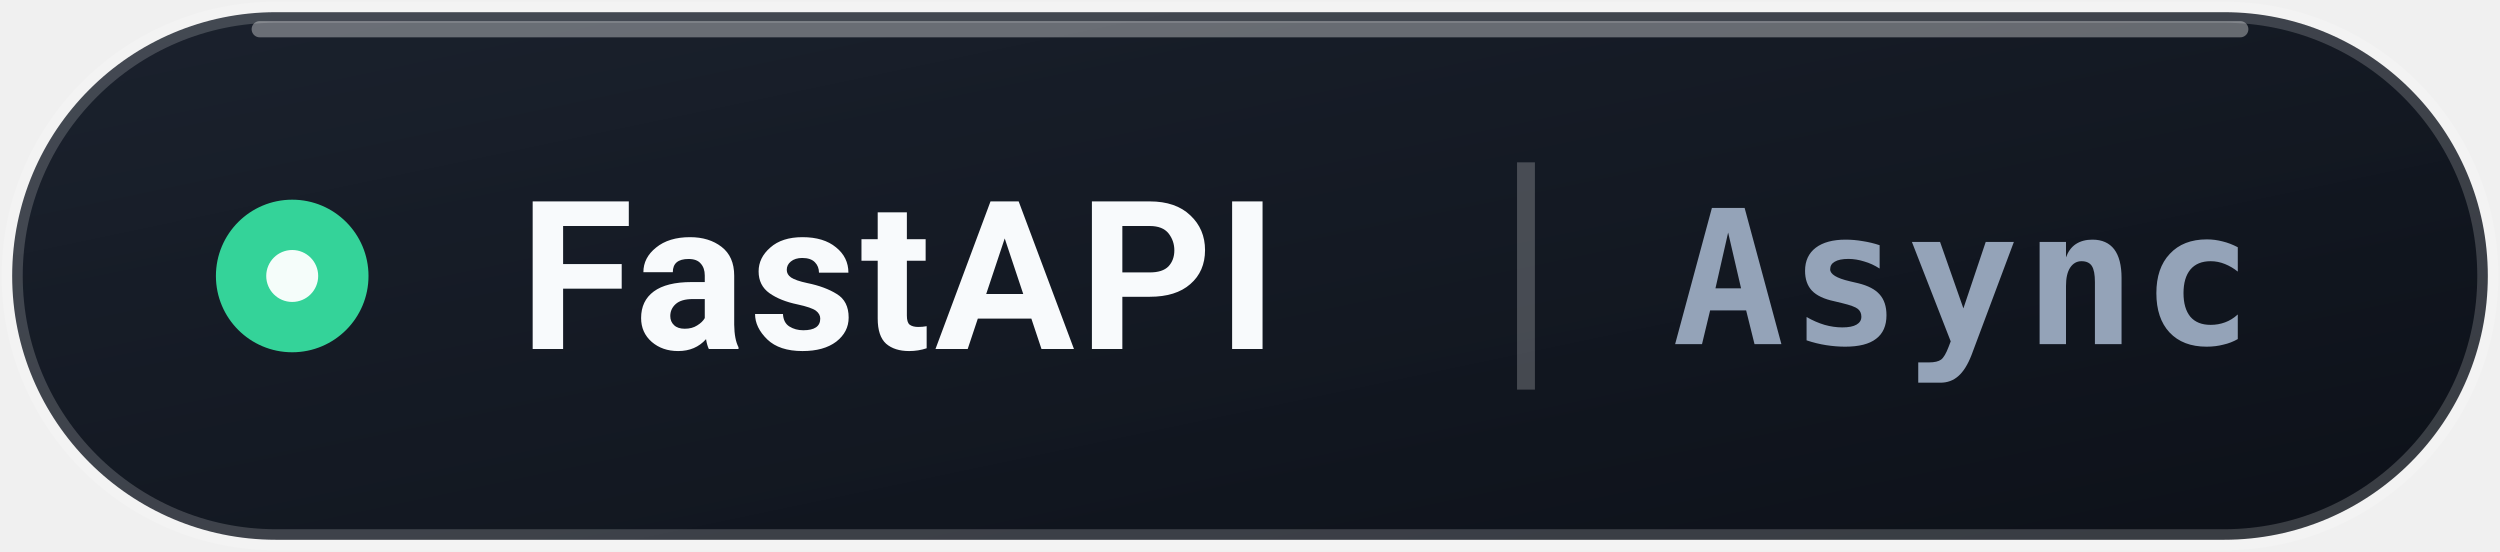
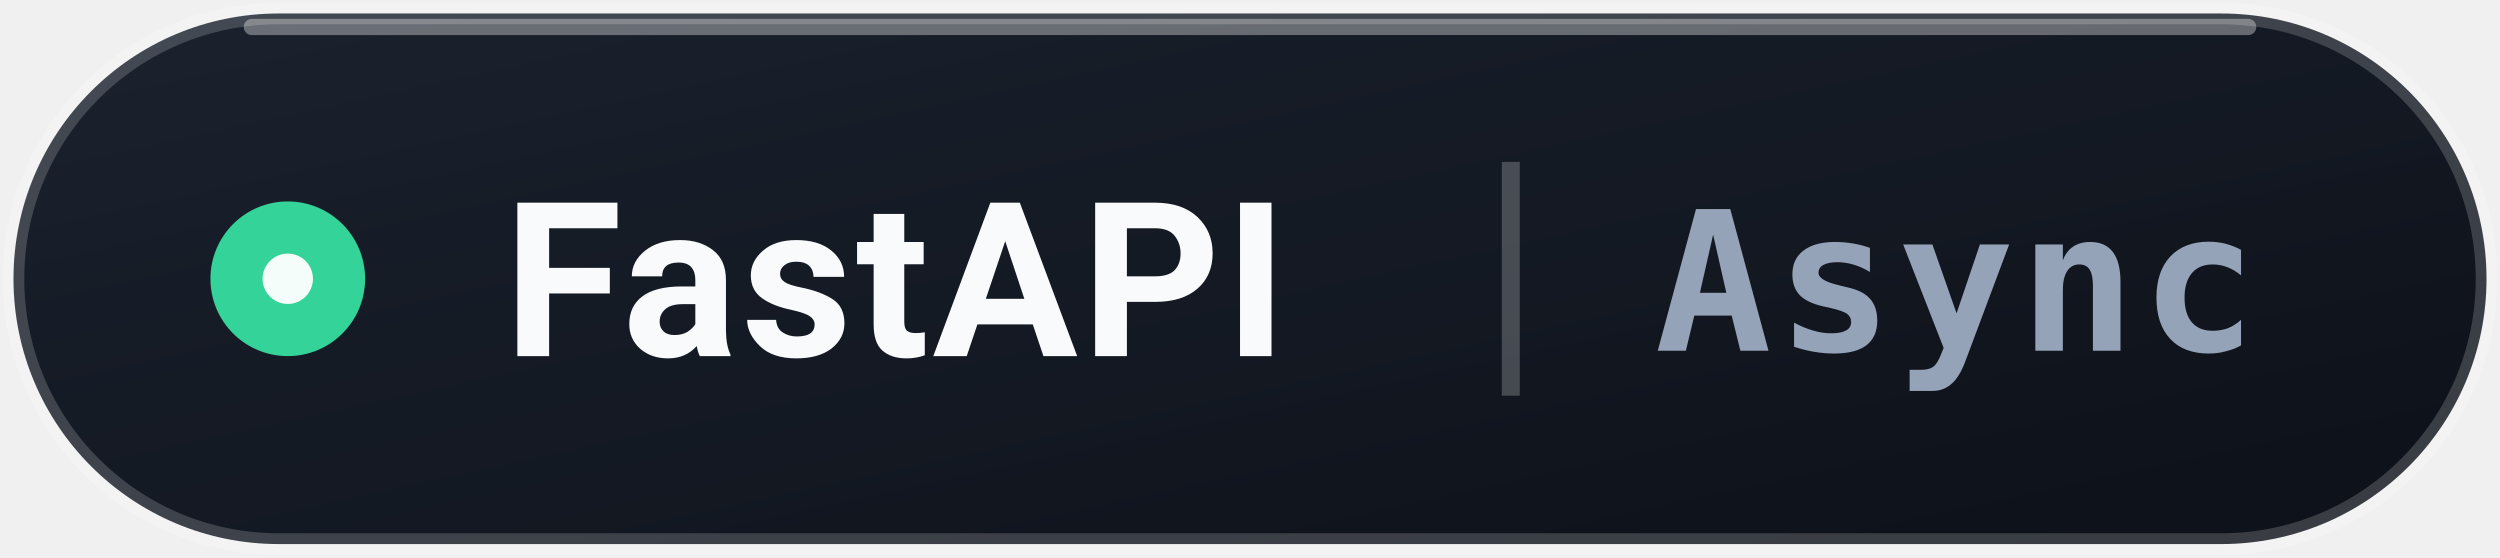
- <svg xmlns="http://www.w3.org/2000/svg" width="154" height="34" viewBox="0 0 154 34" fill="none">
+ <svg xmlns="http://www.w3.org/2000/svg" width="139" height="31" viewBox="0 0 139 31" fill="none">
  <defs>
    <linearGradient id="bg_fastapi" x1="0%" y1="0%" x2="100%" y2="100%">
      <stop offset="0%" stop-color="#161D29" stop-opacity="0.98" />
      <stop offset="100%" stop-color="#0A0E16" stop-opacity="0.99" />
    </linearGradient>
    <linearGradient id="sheen_fastapi" x1="0%" y1="0%" x2="0%" y2="100%">
      <stop offset="0%" stop-color="#FFFFFF" stop-opacity="0" />
      <stop offset="30%" stop-color="#FFFFFF" stop-opacity="0.08" />
      <stop offset="50%" stop-color="#FFFFFF" stop-opacity="0.45" />
      <stop offset="70%" stop-color="#FFFFFF" stop-opacity="0.08" />
      <stop offset="100%" stop-color="#FFFFFF" stop-opacity="0" />
    </linearGradient>
    <clipPath id="clip_fastapi">
-       <rect x="0.75" y="0.75" width="152.5" height="32.5" rx="16.25" />
+       <rect x="0.75" y="0.75" width="137.5" height="29.5" rx="14.75" />
    </clipPath>
    <style>
      @keyframes gem_pulse_fastapi {
-         0%, 100% { transform: scale(0.92); transform-origin: 18.0px 17.0px; }
-         50% { transform: scale(1.18); transform-origin: 18.0px 17.0px; }
+         0%, 100% { transform: scale(0.92); transform-origin: 16.0px 15.5px; }
+         50% { transform: scale(1.18); transform-origin: 16.0px 15.5px; }
      }
      .gem-pulse {
        animation: gem_pulse_fastapi 2.4s infinite ease-in-out;
      }
    </style>
  </defs>
-   <rect x="0.75" y="0.75" width="152.5" height="32.5" rx="16.25" fill="url(#bg_fastapi)" />
-   <rect x="0.75" y="0.75" width="152.5" height="32.5" rx="16.25" fill="none" stroke="rgba(255,255,255,0.18)" stroke-width="1.3">
-     <animate attributeName="stroke" values="rgba(255,255,255,0.18);#34D399;rgba(255,255,255,0.18)" dur="3.6s" begin="1.2s" repeatCount="indefinite" />
-     <animate attributeName="stroke-width" values="1.2;1.8;1.2" dur="3.6s" begin="1.2s" repeatCount="indefinite" />
+   <rect x="0.75" y="0.75" width="137.5" height="29.5" rx="14.75" fill="url(#bg_fastapi)" />
+   <rect x="0.75" y="0.75" width="137.5" height="29.5" rx="14.75" fill="none" stroke="rgba(255,255,255,0.18)" stroke-width="1.2">
+     <animate attributeName="stroke" values="rgba(255,255,255,0.18);#34D399;rgba(255,255,255,0.18)" dur="3.6s" begin="0.6s" repeatCount="indefinite" />
+     <animate attributeName="stroke-width" values="1.1;1.7;1.1" dur="3.6s" begin="0.6s" repeatCount="indefinite" />
  </rect>
-   <path d="M 16 1.8 L 138 1.8" stroke="rgba(255, 255, 255, 0.35)" stroke-width="1" stroke-linecap="round" />
+   <path d="M 14 1.5 L 125 1.5" stroke="rgba(255, 255, 255, 0.35)" stroke-width="0.9" stroke-linecap="round" />
  <g clip-path="url(#clip_fastapi)">
    <g transform="rotate(14)">
-       <rect x="-30" y="-45" width="214" height="20" fill="url(#sheen_fastapi)" opacity="0">
-         <animateTransform attributeName="transform" type="translate" additive="sum" values="0 -35; 0 79; 0 79; 0 -35" keyTimes="0; 0.45; 0.50; 1" dur="3.6s" begin="1.2s" repeatCount="indefinite" />
-         <animate attributeName="opacity" values="0; 0.85; 0.85; 0; 0" keyTimes="0; 0.10; 0.40; 0.46; 1" dur="3.6s" begin="1.2s" repeatCount="indefinite" />
+       <rect x="-30" y="-40" width="189" height="18" fill="url(#sheen_fastapi)" opacity="0">
+         <animateTransform attributeName="transform" type="translate" additive="sum" values="0 -30; 0 71; 0 71; 0 -30" keyTimes="0; 0.45; 0.50; 1" dur="3.6s" begin="0.6s" repeatCount="indefinite" />
+         <animate attributeName="opacity" values="0; 0.85; 0.85; 0; 0" keyTimes="0; 0.10; 0.40; 0.46; 1" dur="3.6s" begin="0.6s" repeatCount="indefinite" />
      </rect>
    </g>
  </g>
-   <circle cx="18.0" cy="17.0" r="4.2" fill="none" stroke="#34D399">
-     <animate attributeName="r" values="4.2;9.5;13" dur="2.4s" repeatCount="indefinite" />
+   <circle cx="16.0" cy="15.5" r="3.8" fill="none" stroke="#34D399">
+     <animate attributeName="r" values="3.8;8.5;12" dur="2.4s" repeatCount="indefinite" />
    <animate attributeName="opacity" values="0.85;0.25;0" dur="2.4s" repeatCount="indefinite" />
-     <animate attributeName="stroke-width" values="1.6;1;0.2" dur="2.4s" repeatCount="indefinite" />
+     <animate attributeName="stroke-width" values="1.5;0.9;0.2" dur="2.4s" repeatCount="indefinite" />
  </circle>
-   <circle class="gem-pulse" cx="18.0" cy="17.0" r="4.2" fill="#34D399">
-     <animate attributeName="r" values="3.8;4.8;3.8" dur="2.4s" repeatCount="indefinite" />
+   <circle class="gem-pulse" cx="16.0" cy="15.5" r="3.8" fill="#34D399">
+     <animate attributeName="r" values="3.4;4.4;3.4" dur="2.4s" repeatCount="indefinite" />
  </circle>
-   <circle cx="18.0" cy="17.0" r="1.6" fill="#FFFFFF" opacity="0.95" />
-   <text x="32.0" y="21.5" font-family="-apple-system, BlinkMacSystemFont, 'Segoe UI', Roboto, 'Plus Jakarta Sans', sans-serif" font-size="12.8" font-weight="700" fill="#F8FAFC" letter-spacing="0.25px">FastAPI</text>
-   <line x1="94" y1="10" x2="94" y2="24" stroke="rgba(255, 255, 255, 0.22)" stroke-width="1.1" />
-   <text x="103.0" y="21.2" font-family="'JetBrains Mono', Consolas, Monaco, monospace" font-size="11.5" font-weight="700" fill="#94A3B8" letter-spacing="0.3px">
+   <circle cx="16.0" cy="15.5" r="1.4" fill="#FFFFFF" opacity="0.95" />
+   <text x="28.0" y="19.8" font-family="-apple-system, BlinkMacSystemFont, 'Segoe UI', Roboto, 'Plus Jakarta Sans', sans-serif" font-size="12" font-weight="700" fill="#F8FAFC" letter-spacing="0.2px">FastAPI</text>
+   <line x1="84" y1="9" x2="84" y2="22" stroke="rgba(255, 255, 255, 0.22)" stroke-width="1.0" />
+   <text x="92.0" y="19.5" font-family="'JetBrains Mono', Consolas, Monaco, monospace" font-size="10.8" font-weight="700" fill="#94A3B8" letter-spacing="0.25px">
    Async
-     <animate attributeName="fill" values="#94A3B8;#34D399;#94A3B8" dur="3.6s" begin="1.2s" repeatCount="indefinite" />
+     <animate attributeName="fill" values="#94A3B8;#34D399;#94A3B8" dur="3.6s" begin="0.6s" repeatCount="indefinite" />
  </text>
</svg>
